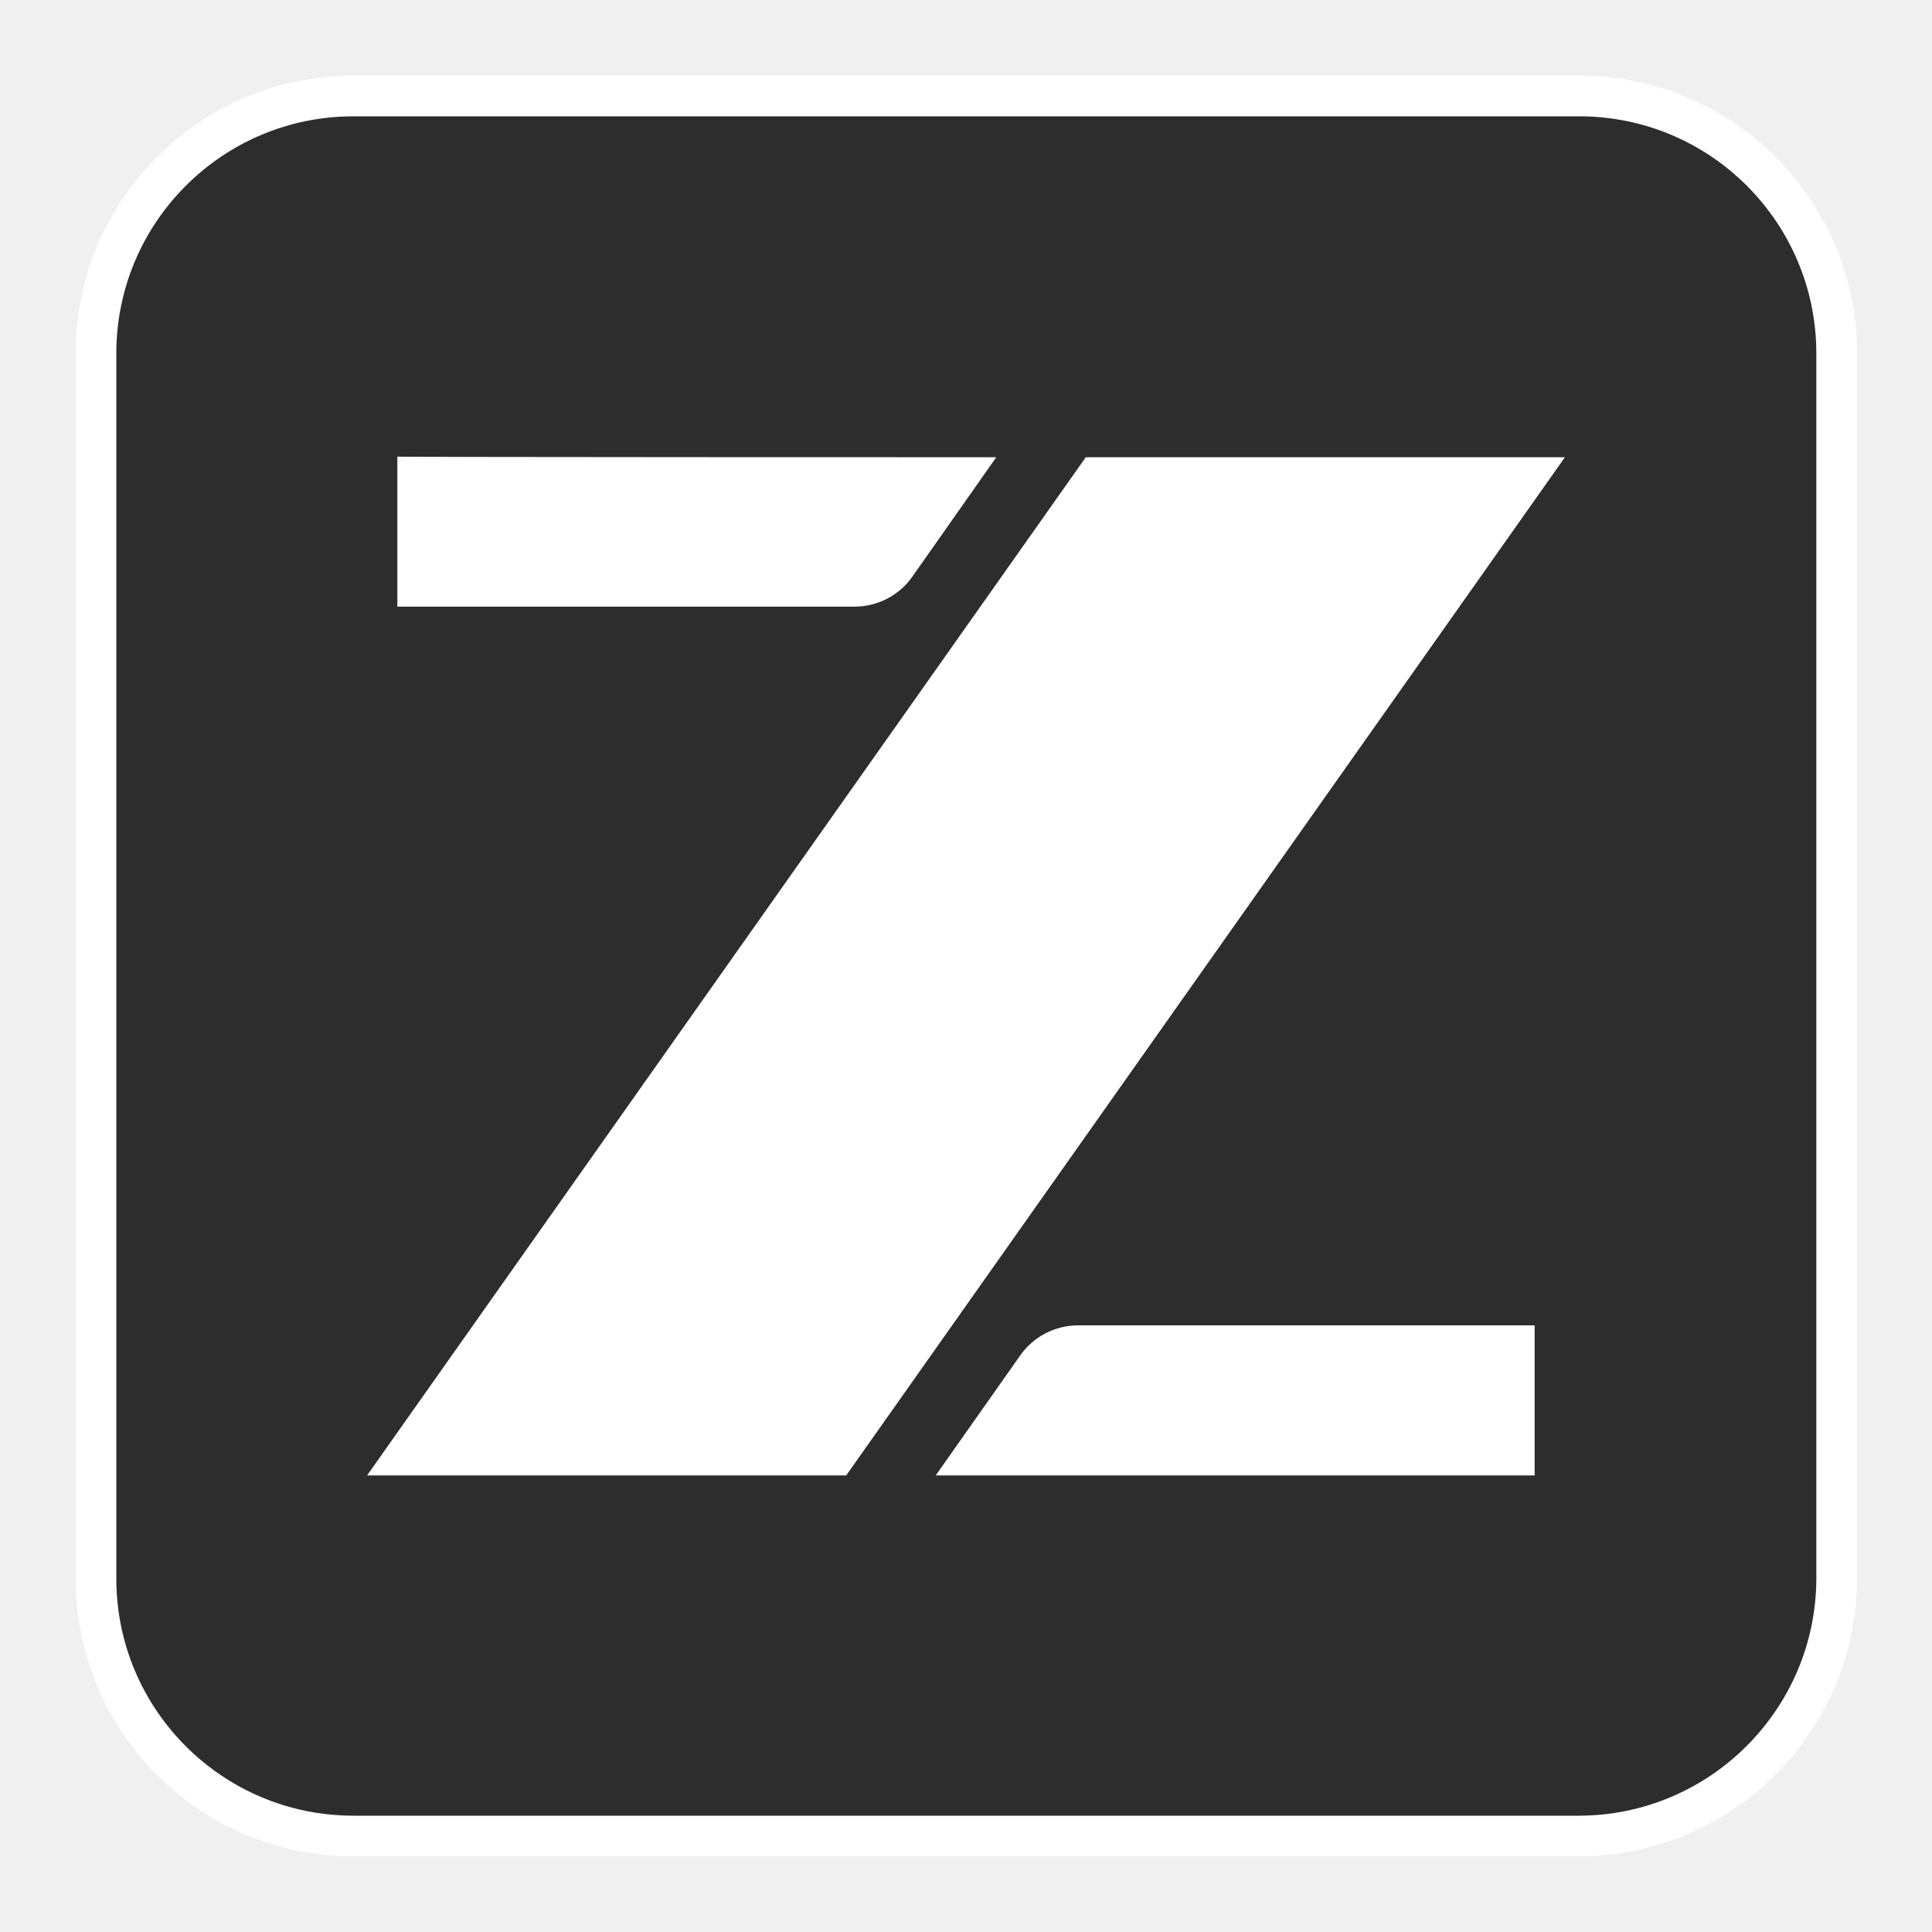
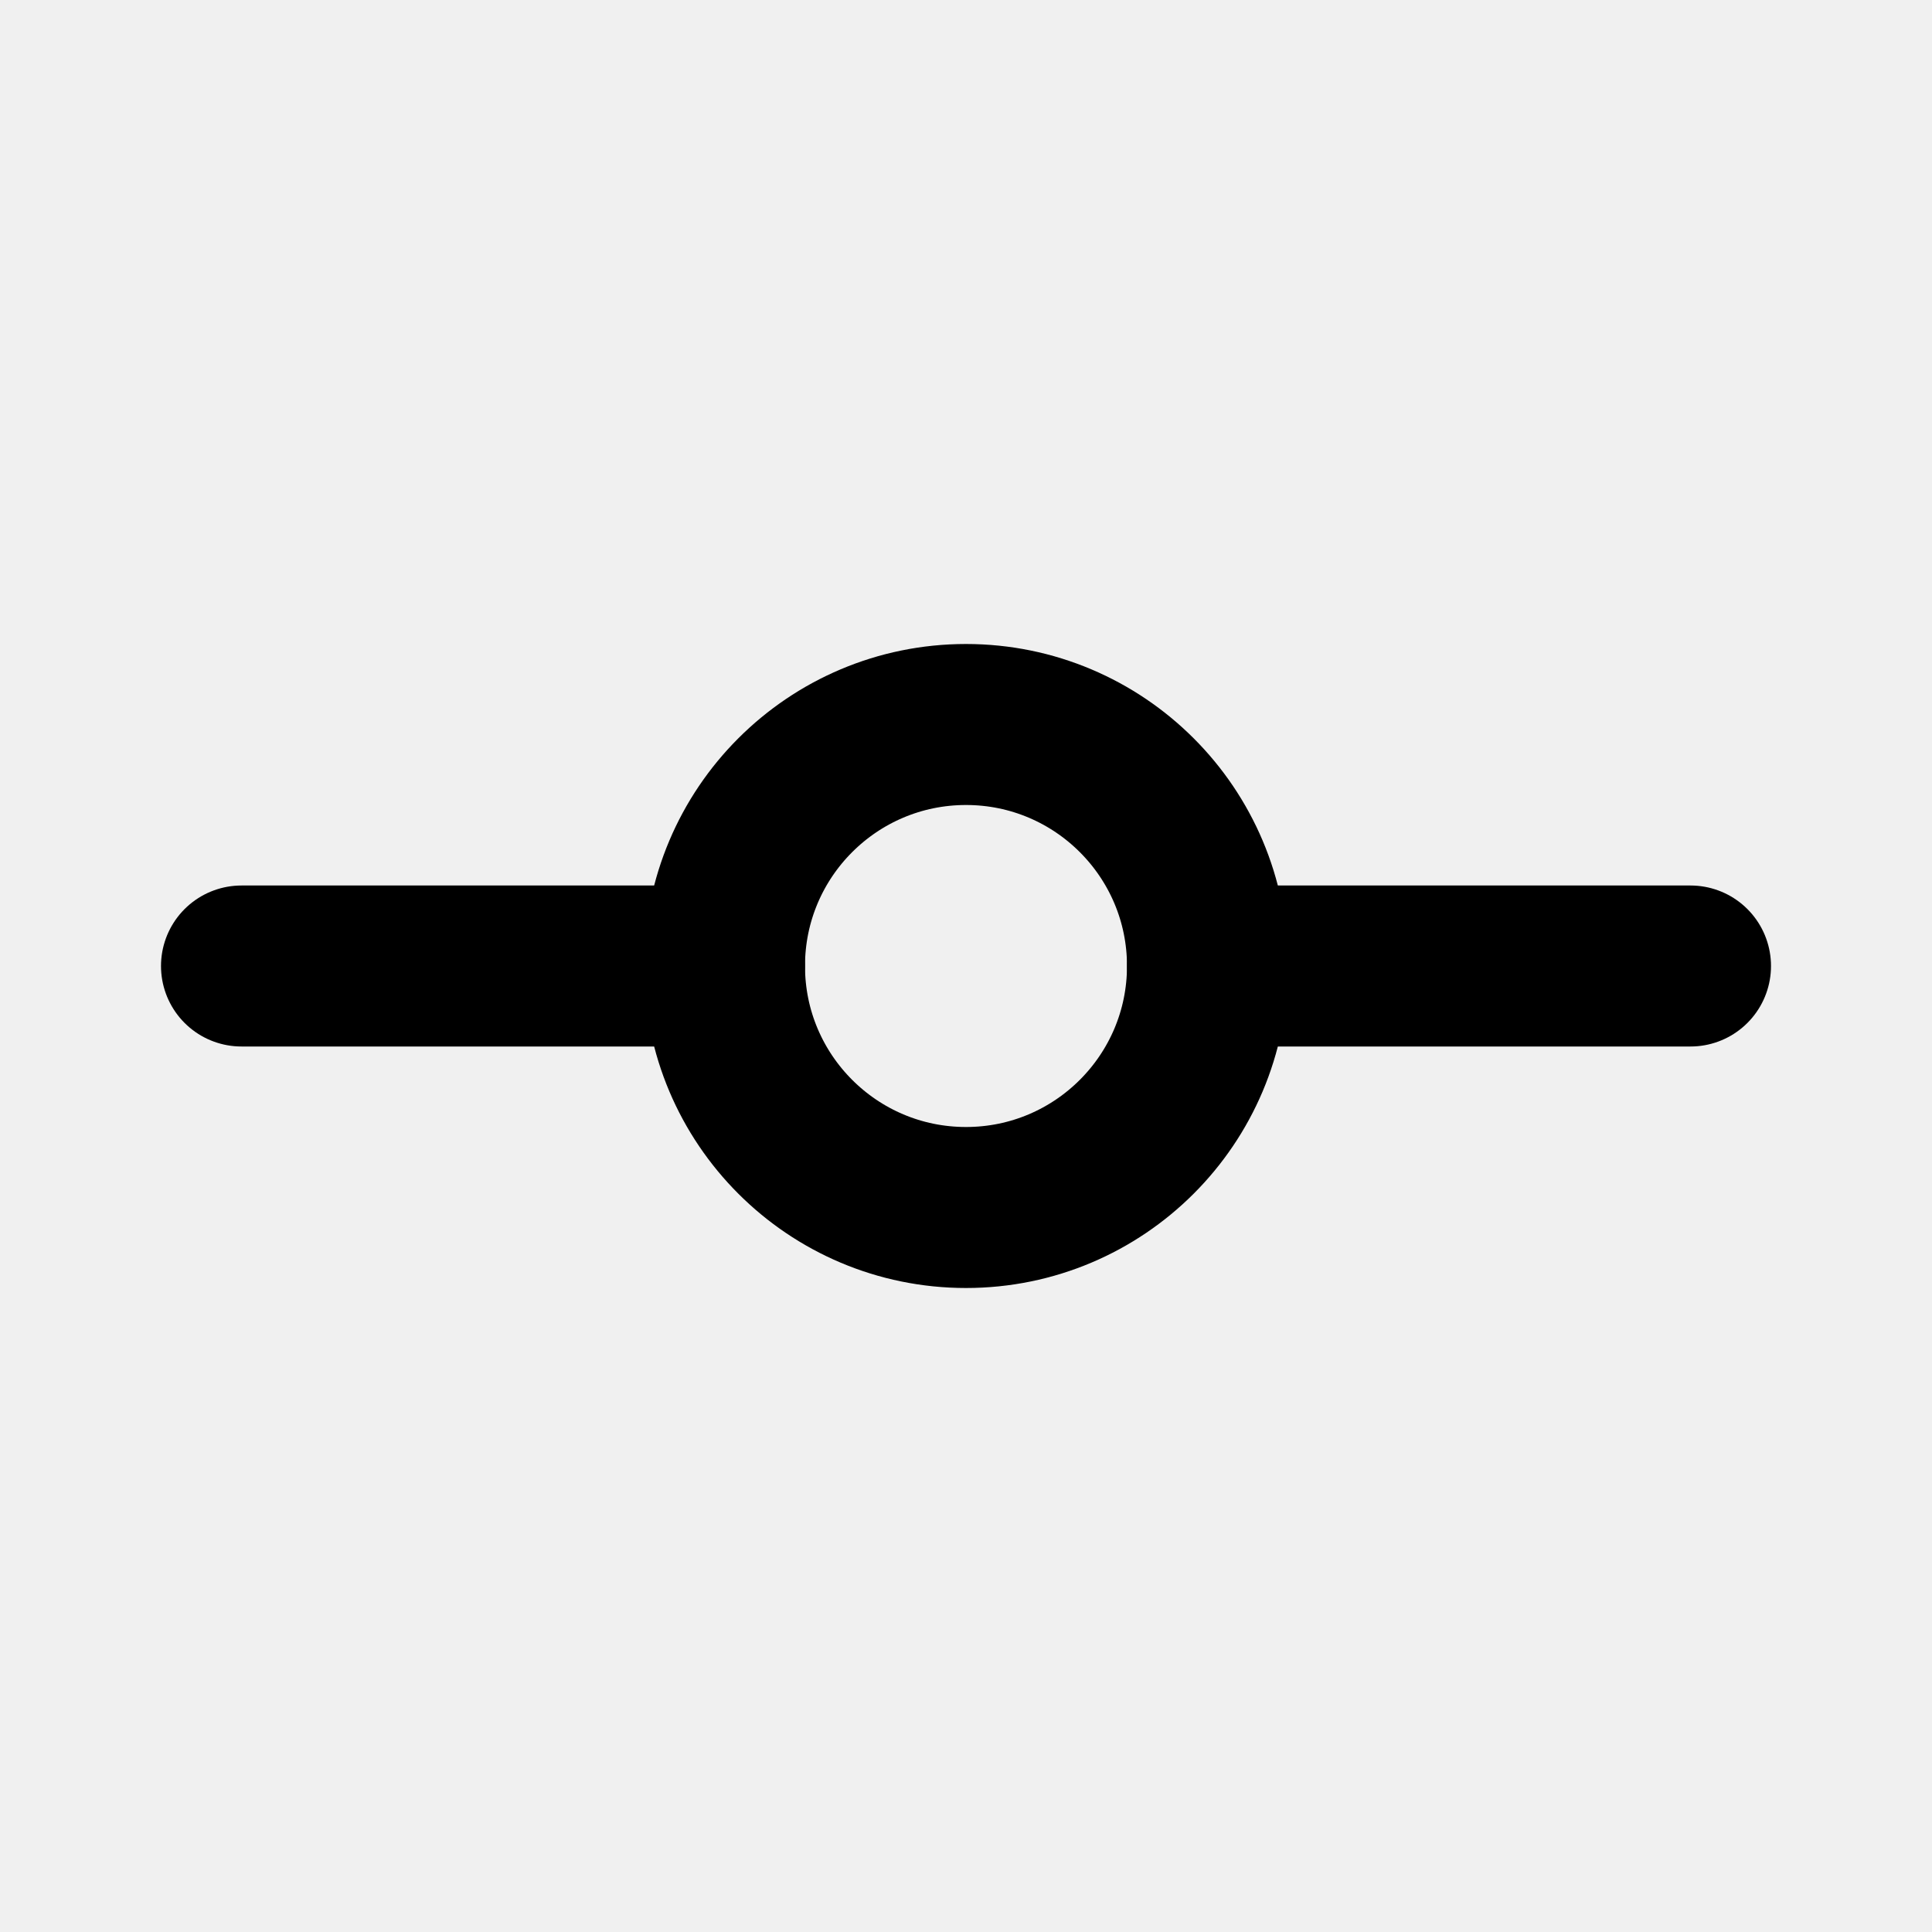
- <svg xmlns="http://www.w3.org/2000/svg" version="1.1" x="0px" y="0px" viewBox="0 0 30 30" style="enable-background:new 0 0 30 30;" xml:space="preserve">
-   <defs>
-     <style type="text/css">
-     .st194{fill:#2D2D2D;stroke:#FFFFFF;stroke-width:0.632;stroke-miterlimit:10;}
-     .st23{fill:#FFFFFF;}
- 
-     .z-breathe {
-       animation: breathe 2.5s ease-in-out infinite;
-     }
- 
-     @keyframes breathe {
-       0%, 100% { opacity: 0.7; }
-       50% { opacity: 1; }
-     }
-   </style>
-   </defs>
-   <g>
-     <path class="st194" d="M24.51,28.51H5.49c-2.21,0-4-1.79-4-4V5.49c0-2.21,1.79-4,4-4h19.03c2.21,0,4,1.79,4,4v19.03     C28.51,26.72,26.72,28.51,24.51,28.51z" />
-     <g class="z-breathe">
-       <path class="st23" d="M15.47,7.1l-1.3,1.85c-0.2,0.29-0.54,0.47-0.9,0.47h-7.1V7.09C6.16,7.1,15.47,7.1,15.47,7.1z" />
-       <polygon class="st23" points="24.3,7.1 13.14,22.91 5.7,22.91 16.86,7.1" />
-       <path class="st23" d="M14.53,22.91l1.31-1.86c0.2-0.29,0.54-0.47,0.9-0.47h7.09v2.33H14.53z" />
-     </g>
-   </g>
+ <svg xmlns="http://www.w3.org/2000/svg" width="24" height="24" viewBox="0 0 24 24" fill="none" stroke="currentColor" stroke-width="2" stroke-linecap="round" stroke-linejoin="round" class="lucide lucide-git-commit-horizontal-icon lucide-git-commit-horizontal">
+   <circle cx="12" cy="12" r="3" />
+   <line x1="3" x2="9" y1="12" y2="12" />
+   <line x1="15" x2="21" y1="12" y2="12" />
</svg>
